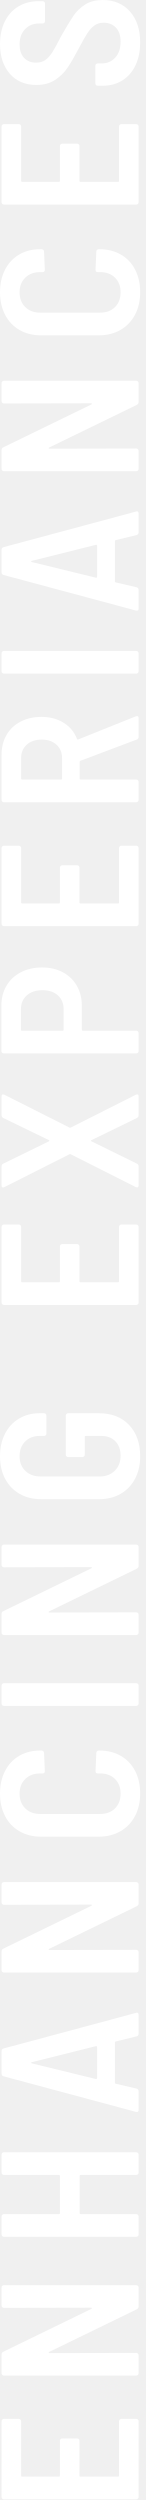
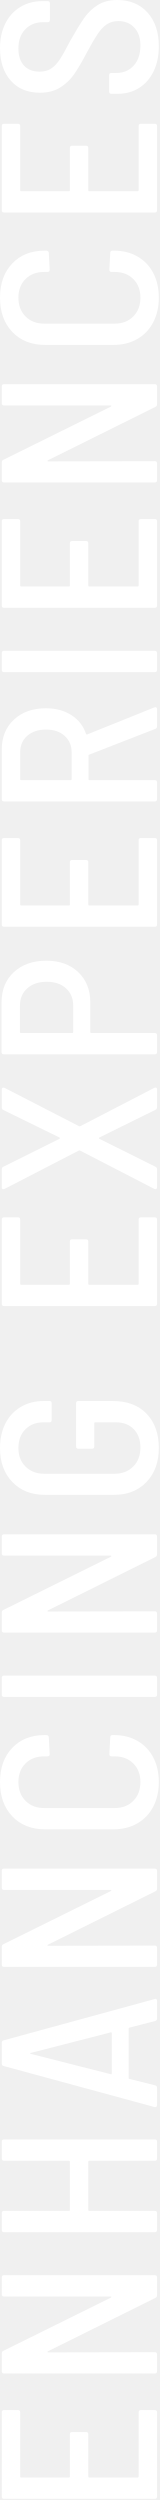
- <svg xmlns="http://www.w3.org/2000/svg" width="100%" height="100%" viewBox="0 0 25 431" version="1.1" xml:space="preserve" style="fill-rule:evenodd;clip-rule:evenodd;stroke-linejoin:round;stroke-miterlimit:2;">
+ <svg xmlns="http://www.w3.org/2000/svg" width="100%" height="100%" viewBox="0 0 112 1761" version="1.1" xml:space="preserve" style="fill-rule:evenodd;clip-rule:evenodd;stroke-linejoin:round;stroke-miterlimit:2;">
  <g>
-     <path d="M3.24,417.015c0.112,0 0.208,0.039 0.287,0.118c0.079,0.079 0.118,0.174 0.118,0.287l-0,9.383c-0,0.112 0.056,0.168 0.169,0.168l6.345,0c0.112,0 0.168,-0.056 0.168,-0.168l0,-6.008c0,-0.113 0.04,-0.208 0.119,-0.287c0.078,-0.079 0.174,-0.118 0.286,-0.118l2.565,0c0.113,0 0.209,0.039 0.287,0.118c0.079,0.079 0.118,0.174 0.118,0.287l0,6.008c0,0.112 0.057,0.168 0.169,0.168l6.48,0c0.113,0 0.169,-0.056 0.169,-0.168l-0,-9.383c-0,-0.113 0.039,-0.208 0.118,-0.287c0.079,-0.079 0.174,-0.118 0.287,-0.118l2.565,0c0.112,0 0.208,0.039 0.287,0.118c0.079,0.079 0.118,0.174 0.118,0.287l-0,13.061c-0,0.113 -0.039,0.208 -0.118,0.287c-0.079,0.079 -0.175,0.118 -0.287,0.118l-22.815,0c-0.113,0 -0.208,-0.039 -0.287,-0.118c-0.079,-0.079 -0.118,-0.174 -0.118,-0.287l-0,-13.061c-0,-0.113 0.039,-0.208 0.118,-0.287c0.079,-0.079 0.174,-0.118 0.287,-0.118l2.565,0Z" style="fill:#fff;fill-rule:nonzero;" />
-     <path d="M0.675,397.879c-0.113,-0 -0.208,-0.04 -0.287,-0.118c-0.079,-0.079 -0.118,-0.175 -0.118,-0.287l-0,-3.105c-0,-0.113 0.039,-0.208 0.118,-0.287c0.079,-0.079 0.174,-0.118 0.287,-0.118l22.815,-0c0.112,-0 0.208,0.039 0.287,0.118c0.079,0.079 0.118,0.174 0.118,0.287l-0,3.274c-0,0.202 -0.101,0.359 -0.304,0.472l-15.12,7.358c-0.067,0.044 -0.095,0.089 -0.084,0.135c0.011,0.044 0.062,0.067 0.152,0.067l14.951,-0.034c0.112,0 0.208,0.04 0.287,0.118c0.079,0.079 0.118,0.175 0.118,0.287l-0,3.105c-0,0.113 -0.039,0.208 -0.118,0.287c-0.079,0.079 -0.175,0.118 -0.287,0.118l-22.815,0c-0.113,0 -0.208,-0.039 -0.287,-0.118c-0.079,-0.079 -0.118,-0.174 -0.118,-0.287l-0,-3.24c-0,-0.225 0.101,-0.382 0.304,-0.472l15.187,-7.391c0.068,-0.046 0.096,-0.091 0.085,-0.135c-0.012,-0.046 -0.062,-0.068 -0.152,-0.068l-15.019,0.034Z" style="fill:#fff;fill-rule:nonzero;" />
-     <path d="M0.675,374.963c-0.113,-0 -0.208,-0.04 -0.287,-0.119c-0.079,-0.078 -0.118,-0.174 -0.118,-0.286l-0,-3.105c-0,-0.113 0.039,-0.209 0.118,-0.287c0.079,-0.079 0.174,-0.118 0.287,-0.118l22.815,-0c0.112,-0 0.208,0.039 0.287,0.118c0.079,0.078 0.118,0.174 0.118,0.287l-0,3.105c-0,0.112 -0.039,0.208 -0.118,0.286c-0.079,0.079 -0.175,0.119 -0.287,0.119l-9.585,-0c-0.113,-0 -0.169,0.056 -0.169,0.168l0,6.413c0,0.112 0.056,0.169 0.169,0.169l9.585,-0c0.112,-0 0.208,0.039 0.287,0.118c0.079,0.078 0.118,0.174 0.118,0.287l-0,3.105c-0,0.112 -0.039,0.208 -0.118,0.286c-0.079,0.079 -0.175,0.119 -0.287,0.119l-22.815,-0c-0.113,-0 -0.208,-0.04 -0.287,-0.119c-0.079,-0.078 -0.118,-0.174 -0.118,-0.286l-0,-3.105c-0,-0.113 0.039,-0.209 0.118,-0.287c0.079,-0.079 0.174,-0.118 0.287,-0.118l9.484,-0c0.112,-0 0.168,-0.057 0.168,-0.169l0,-6.413c0,-0.112 -0.056,-0.168 -0.168,-0.168l-9.484,-0Z" style="fill:#fff;fill-rule:nonzero;" />
-     <path d="M23.895,350.595c-0,0.247 -0.113,0.405 -0.338,0.473l-3.611,0.877c-0.09,0.022 -0.135,0.079 -0.135,0.169l0,6.952c0,0.09 0.045,0.146 0.135,0.169l3.611,0.844c0.225,0.067 0.338,0.225 0.338,0.472l-0,3.207c-0,0.292 -0.146,0.405 -0.439,0.337l-22.849,-6.142c-0.225,-0.068 -0.337,-0.226 -0.337,-0.473l-0,-3.847c-0,-0.248 0.112,-0.405 0.337,-0.473l22.849,-6.142l0.135,-0.034c0.203,-0 0.304,0.123 0.304,0.371l-0,3.24Zm-7.358,7.83c0.068,0.022 0.119,0.011 0.152,-0.034c0.034,-0.045 0.051,-0.09 0.051,-0.135l-0,-5.332c-0,-0.045 -0.017,-0.09 -0.051,-0.135c-0.033,-0.045 -0.084,-0.057 -0.152,-0.034l-11.07,2.768c-0.067,0.022 -0.101,0.056 -0.101,0.101c0,0.045 0.034,0.078 0.101,0.101l11.07,2.7Z" style="fill:#fff;fill-rule:nonzero;" />
-     <path d="M0.675,328.388c-0.113,-0 -0.208,-0.04 -0.287,-0.119c-0.079,-0.078 -0.118,-0.174 -0.118,-0.286l-0,-3.105c-0,-0.113 0.039,-0.209 0.118,-0.287c0.079,-0.079 0.174,-0.118 0.287,-0.118l22.815,-0c0.112,-0 0.208,0.039 0.287,0.118c0.079,0.078 0.118,0.174 0.118,0.287l-0,3.273c-0,0.203 -0.101,0.36 -0.304,0.473l-15.12,7.357c-0.067,0.045 -0.095,0.09 -0.084,0.135c0.011,0.045 0.062,0.068 0.152,0.068l14.951,-0.034c0.112,0 0.208,0.039 0.287,0.118c0.079,0.079 0.118,0.174 0.118,0.287l-0,3.105c-0,0.112 -0.039,0.208 -0.118,0.287c-0.079,0.079 -0.175,0.118 -0.287,0.118l-22.815,0c-0.113,0 -0.208,-0.039 -0.287,-0.118c-0.079,-0.079 -0.118,-0.175 -0.118,-0.287l-0,-3.24c-0,-0.225 0.101,-0.383 0.304,-0.472l15.187,-7.392c0.068,-0.045 0.096,-0.09 0.085,-0.135c-0.012,-0.045 -0.062,-0.067 -0.152,-0.067l-15.019,0.034Z" style="fill:#fff;fill-rule:nonzero;" />
-     <path d="M24.165,309.218c-0,1.462 -0.298,2.756 -0.894,3.881c-0.597,1.125 -1.435,1.997 -2.515,2.615c-1.08,0.619 -2.329,0.929 -3.746,0.929l-9.923,-0c-1.417,-0 -2.66,-0.31 -3.729,-0.929c-1.069,-0.618 -1.896,-1.49 -2.481,-2.615c-0.585,-1.125 -0.877,-2.419 -0.877,-3.881c-0,-1.463 0.287,-2.757 0.861,-3.882c0.573,-1.125 1.383,-1.997 2.43,-2.615c1.046,-0.619 2.266,-0.928 3.661,-0.928l0.203,-0c0.112,-0 0.214,0.039 0.304,0.118c0.09,0.078 0.135,0.174 0.135,0.287l0.135,3.138c-0,0.27 -0.135,0.405 -0.405,0.405l-0.405,0c-1.058,0 -1.913,0.321 -2.565,0.962c-0.653,0.641 -0.979,1.479 -0.979,2.515c-0,1.057 0.326,1.906 0.979,2.548c0.652,0.641 1.507,0.962 2.565,0.962l10.361,-0c1.057,-0 1.907,-0.321 2.548,-0.962c0.641,-0.642 0.962,-1.491 0.962,-2.548c-0,-1.036 -0.321,-1.874 -0.962,-2.515c-0.641,-0.641 -1.491,-0.962 -2.548,-0.962l-0.439,0c-0.247,0 -0.371,-0.135 -0.371,-0.405l0.135,-3.138c-0,-0.113 0.039,-0.209 0.118,-0.287c0.079,-0.079 0.174,-0.118 0.287,-0.118l0.135,-0c1.395,-0 2.627,0.309 3.696,0.928c1.068,0.618 1.89,1.49 2.463,2.615c0.574,1.125 0.861,2.419 0.861,3.882Z" style="fill:#fff;fill-rule:nonzero;" />
-     <path d="M23.895,293.693c-0,0.112 -0.039,0.208 -0.118,0.286c-0.079,0.079 -0.175,0.119 -0.287,0.119l-22.815,-0c-0.113,-0 -0.208,-0.04 -0.287,-0.119c-0.079,-0.078 -0.118,-0.174 -0.118,-0.286l-0,-3.105c-0,-0.113 0.039,-0.209 0.118,-0.287c0.079,-0.079 0.174,-0.118 0.287,-0.118l22.815,-0c0.112,-0 0.208,0.039 0.287,0.118c0.079,0.078 0.118,0.174 0.118,0.287l-0,3.105Z" style="fill:#fff;fill-rule:nonzero;" />
-     <path d="M0.675,270.203c-0.113,-0 -0.208,-0.04 -0.287,-0.119c-0.079,-0.078 -0.118,-0.174 -0.118,-0.286l-0,-3.105c-0,-0.113 0.039,-0.209 0.118,-0.287c0.079,-0.079 0.174,-0.118 0.287,-0.118l22.815,-0c0.112,-0 0.208,0.039 0.287,0.118c0.079,0.078 0.118,0.174 0.118,0.287l-0,3.273c-0,0.203 -0.101,0.36 -0.304,0.473l-15.12,7.357c-0.067,0.045 -0.095,0.09 -0.084,0.135c0.011,0.045 0.062,0.068 0.152,0.068l14.951,-0.034c0.112,0 0.208,0.039 0.287,0.118c0.079,0.079 0.118,0.174 0.118,0.287l-0,3.105c-0,0.112 -0.039,0.208 -0.118,0.287c-0.079,0.079 -0.175,0.118 -0.287,0.118l-22.815,0c-0.113,0 -0.208,-0.039 -0.287,-0.118c-0.079,-0.079 -0.118,-0.175 -0.118,-0.287l-0,-3.24c-0,-0.225 0.101,-0.383 0.304,-0.472l15.187,-7.392c0.068,-0.045 0.096,-0.09 0.085,-0.135c-0.012,-0.045 -0.062,-0.067 -0.152,-0.067l-15.019,0.034Z" style="fill:#fff;fill-rule:nonzero;" />
-     <path d="M24.165,251.066c-0,1.463 -0.293,2.751 -0.878,3.865c-0.585,1.113 -1.411,1.98 -2.48,2.598c-1.069,0.619 -2.301,0.929 -3.696,0.929l-10.057,-0c-1.395,-0 -2.627,-0.31 -3.696,-0.929c-1.069,-0.618 -1.896,-1.485 -2.481,-2.598c-0.585,-1.114 -0.877,-2.402 -0.877,-3.865c-0,-1.462 0.287,-2.756 0.861,-3.881c0.573,-1.125 1.378,-1.997 2.413,-2.616c1.035,-0.618 2.216,-0.928 3.543,-0.928l0.777,0c0.112,0 0.208,0.04 0.287,0.118c0.078,0.079 0.118,0.175 0.118,0.287l-0,3.105c-0,0.113 -0.04,0.208 -0.118,0.287c-0.079,0.079 -0.175,0.118 -0.287,0.118l-0.777,0c-1.012,0 -1.839,0.321 -2.48,0.962c-0.641,0.641 -0.962,1.491 -0.962,2.548c-0,1.035 0.332,1.873 0.996,2.515c0.663,0.641 1.535,0.962 2.615,0.962l10.193,-0c1.08,-0 1.952,-0.332 2.615,-0.996c0.664,-0.664 0.996,-1.525 0.996,-2.582c-0,-1.035 -0.298,-1.862 -0.894,-2.481c-0.597,-0.618 -1.412,-0.928 -2.447,-0.928l-2.667,0c-0.112,0 -0.168,0.056 -0.168,0.169l-0,3.071c-0,0.113 -0.04,0.208 -0.118,0.287c-0.079,0.079 -0.175,0.118 -0.287,0.118l-2.464,0c-0.113,0 -0.208,-0.039 -0.287,-0.118c-0.079,-0.079 -0.118,-0.174 -0.118,-0.287l-0,-6.75c-0,-0.112 0.039,-0.208 0.118,-0.287c0.079,-0.078 0.174,-0.118 0.287,-0.118l5.265,0c2.227,0 3.977,0.675 5.248,2.025c1.271,1.35 1.907,3.15 1.907,5.4Z" style="fill:#fff;fill-rule:nonzero;" />
-     <path d="M3.24,211.106c0.112,0 0.208,0.04 0.287,0.118c0.079,0.079 0.118,0.175 0.118,0.287l-0,9.383c-0,0.112 0.056,0.169 0.169,0.169l6.345,-0c0.112,-0 0.168,-0.057 0.168,-0.169l0,-6.008c0,-0.112 0.04,-0.208 0.119,-0.287c0.078,-0.078 0.174,-0.118 0.286,-0.118l2.565,0c0.113,0 0.209,0.04 0.287,0.118c0.079,0.079 0.118,0.175 0.118,0.287l0,6.008c0,0.112 0.057,0.169 0.169,0.169l6.48,-0c0.113,-0 0.169,-0.057 0.169,-0.169l-0,-9.383c-0,-0.112 0.039,-0.208 0.118,-0.287c0.079,-0.078 0.174,-0.118 0.287,-0.118l2.565,0c0.112,0 0.208,0.04 0.287,0.118c0.079,0.079 0.118,0.175 0.118,0.287l-0,13.062c-0,0.112 -0.039,0.208 -0.118,0.286c-0.079,0.079 -0.175,0.119 -0.287,0.119l-22.815,-0c-0.113,-0 -0.208,-0.04 -0.287,-0.119c-0.079,-0.078 -0.118,-0.174 -0.118,-0.286l-0,-13.062c-0,-0.112 0.039,-0.208 0.118,-0.287c0.079,-0.078 0.174,-0.118 0.287,-0.118l2.565,0Z" style="fill:#fff;fill-rule:nonzero;" />
-     <path d="M23.895,204.356c-0,0.158 -0.039,0.265 -0.118,0.321c-0.079,0.056 -0.197,0.051 -0.355,-0.017l-11.238,-5.67c-0.068,-0.023 -0.135,-0.023 -0.203,0l-11.239,5.67c-0.09,0.045 -0.157,0.068 -0.202,0.068c-0.18,-0 -0.27,-0.124 -0.27,-0.372l-0,-3.273c-0,-0.226 0.101,-0.383 0.304,-0.473l7.863,-3.847c0.09,-0.068 0.09,-0.135 0,-0.203l-7.863,-3.814c-0.203,-0.112 -0.304,-0.27 -0.304,-0.472l-0,-3.24c-0,-0.158 0.039,-0.265 0.118,-0.321c0.079,-0.056 0.197,-0.05 0.354,0.017l11.239,5.67c0.068,0.022 0.135,0.022 0.203,0l11.238,-5.67c0.09,-0.045 0.158,-0.067 0.203,-0.067c0.18,-0 0.27,0.123 0.27,0.371l-0,3.24c-0,0.202 -0.101,0.36 -0.304,0.472l-7.83,3.814c-0.112,0.068 -0.112,0.135 0,0.203l7.83,3.847c0.203,0.09 0.304,0.247 0.304,0.473l-0,3.273Z" style="fill:#fff;fill-rule:nonzero;" />
-     <path d="M0.236,173.408c0,-1.306 0.293,-2.459 0.878,-3.46c0.585,-1.001 1.412,-1.777 2.48,-2.329c1.069,-0.551 2.29,-0.826 3.662,-0.826c1.35,-0 2.543,0.275 3.578,0.826c1.035,0.552 1.839,1.328 2.413,2.329c0.574,1.001 0.86,2.143 0.86,3.426l0,4.151c0,0.112 0.057,0.169 0.169,0.169l9.214,-0c0.112,-0 0.208,0.039 0.287,0.118c0.079,0.079 0.118,0.174 0.118,0.287l-0,3.105c-0,0.112 -0.039,0.208 -0.118,0.287c-0.079,0.078 -0.175,0.118 -0.287,0.118l-22.849,-0c-0.112,-0 -0.208,-0.04 -0.287,-0.118c-0.078,-0.079 -0.118,-0.175 -0.118,-0.287l0,-7.796Zm10.733,0.573c-0,-0.99 -0.332,-1.783 -0.996,-2.379c-0.664,-0.596 -1.547,-0.894 -2.649,-0.894c-1.125,-0 -2.025,0.298 -2.7,0.894c-0.675,0.596 -1.013,1.389 -1.013,2.379l0,3.544c0,0.112 0.056,0.169 0.169,0.169l7.02,-0c0.112,-0 0.169,-0.057 0.169,-0.169l-0,-3.544Z" style="fill:#fff;fill-rule:nonzero;" />
-     <path d="M3.24,145.8c0.112,0 0.208,0.039 0.287,0.118c0.079,0.079 0.118,0.174 0.118,0.287l-0,9.383c-0,0.112 0.056,0.168 0.169,0.168l6.345,0c0.112,0 0.168,-0.056 0.168,-0.168l0,-6.008c0,-0.113 0.04,-0.208 0.119,-0.287c0.078,-0.079 0.174,-0.118 0.286,-0.118l2.565,0c0.113,0 0.209,0.039 0.287,0.118c0.079,0.079 0.118,0.174 0.118,0.287l0,6.008c0,0.112 0.057,0.168 0.169,0.168l6.48,0c0.113,0 0.169,-0.056 0.169,-0.168l-0,-9.383c-0,-0.113 0.039,-0.208 0.118,-0.287c0.079,-0.079 0.174,-0.118 0.287,-0.118l2.565,0c0.112,0 0.208,0.039 0.287,0.118c0.079,0.079 0.118,0.174 0.118,0.287l-0,13.061c-0,0.113 -0.039,0.208 -0.118,0.287c-0.079,0.079 -0.175,0.118 -0.287,0.118l-22.815,0c-0.113,0 -0.208,-0.039 -0.287,-0.118c-0.079,-0.079 -0.118,-0.174 -0.118,-0.287l-0,-13.061c-0,-0.113 0.039,-0.208 0.118,-0.287c0.079,-0.079 0.174,-0.118 0.287,-0.118l2.565,0Z" style="fill:#fff;fill-rule:nonzero;" />
-     <path d="M23.895,127.035c-0,0.247 -0.113,0.405 -0.338,0.472l-9.686,3.646c-0.09,0.044 -0.135,0.101 -0.135,0.168l0,2.903c0,0.112 0.056,0.168 0.169,0.168l9.585,0c0.112,0 0.208,0.04 0.287,0.119c0.079,0.078 0.118,0.174 0.118,0.287l-0,3.105c-0,0.112 -0.039,0.208 -0.118,0.286c-0.079,0.079 -0.175,0.118 -0.287,0.118l-22.815,0c-0.113,0 -0.208,-0.039 -0.287,-0.118c-0.079,-0.078 -0.118,-0.174 -0.118,-0.286l-0,-7.797c-0,-1.282 0.287,-2.419 0.861,-3.408c0.573,-0.991 1.383,-1.755 2.43,-2.295c1.046,-0.54 2.244,-0.811 3.594,-0.811c1.462,0 2.734,0.338 3.814,1.013c1.08,0.675 1.845,1.597 2.295,2.767c0.045,0.113 0.123,0.147 0.236,0.102l9.922,-3.983c0.045,-0.022 0.113,-0.034 0.203,-0.034c0.18,0.001 0.27,0.113 0.27,0.338l-0,3.24Zm-20.25,7.189c-0,0.112 0.056,0.168 0.169,0.168l6.716,0c0.112,0 0.169,-0.056 0.169,-0.168l-0,-3.544c-0,-0.945 -0.321,-1.71 -0.962,-2.295c-0.641,-0.585 -1.491,-0.878 -2.548,-0.878c-1.08,0 -1.941,0.293 -2.582,0.878c-0.641,0.585 -0.962,1.35 -0.962,2.295l-0,3.544Z" style="fill:#fff;fill-rule:nonzero;" />
-     <path d="M23.895,115.729c-0,0.112 -0.039,0.208 -0.118,0.287c-0.079,0.078 -0.175,0.118 -0.287,0.118l-22.815,-0c-0.113,-0 -0.208,-0.04 -0.287,-0.118c-0.079,-0.079 -0.118,-0.175 -0.118,-0.287l-0,-3.105c-0,-0.113 0.039,-0.208 0.118,-0.287c0.079,-0.079 0.174,-0.118 0.287,-0.118l22.815,-0c0.112,-0 0.208,0.039 0.287,0.118c0.079,0.079 0.118,0.174 0.118,0.287l-0,3.105Z" style="fill:#fff;fill-rule:nonzero;" />
-     <path d="M23.895,91.766c-0,0.248 -0.113,0.405 -0.338,0.473l-3.611,0.877c-0.09,0.023 -0.135,0.079 -0.135,0.169l0,6.953c0,0.089 0.045,0.146 0.135,0.168l3.611,0.844c0.225,0.068 0.338,0.225 0.338,0.472l-0,3.207c-0,0.292 -0.146,0.405 -0.439,0.337l-22.849,-6.142c-0.225,-0.068 -0.337,-0.225 -0.337,-0.473l-0,-3.847c-0,-0.248 0.112,-0.405 0.337,-0.473l22.849,-6.142l0.135,-0.034c0.203,-0 0.304,0.124 0.304,0.371l-0,3.24Zm-7.358,7.83c0.068,0.023 0.119,0.011 0.152,-0.033c0.034,-0.046 0.051,-0.091 0.051,-0.136l-0,-5.332c-0,-0.045 -0.017,-0.09 -0.051,-0.135c-0.033,-0.045 -0.084,-0.056 -0.152,-0.034l-11.07,2.768c-0.067,0.022 -0.101,0.056 -0.101,0.101c0,0.045 0.034,0.079 0.101,0.101l11.07,2.7Z" style="fill:#fff;fill-rule:nonzero;" />
-     <path d="M0.675,69.559c-0.113,-0 -0.208,-0.04 -0.287,-0.118c-0.079,-0.079 -0.118,-0.175 -0.118,-0.287l-0,-3.105c-0,-0.113 0.039,-0.208 0.118,-0.287c0.079,-0.079 0.174,-0.118 0.287,-0.118l22.815,-0c0.112,-0 0.208,0.039 0.287,0.118c0.079,0.079 0.118,0.174 0.118,0.287l-0,3.274c-0,0.202 -0.101,0.359 -0.304,0.472l-15.12,7.358c-0.067,0.044 -0.095,0.089 -0.084,0.135c0.011,0.044 0.062,0.067 0.152,0.067l14.951,-0.034c0.112,0 0.208,0.04 0.287,0.118c0.079,0.079 0.118,0.175 0.118,0.287l-0,3.105c-0,0.113 -0.039,0.208 -0.118,0.287c-0.079,0.079 -0.175,0.118 -0.287,0.118l-22.815,0c-0.113,0 -0.208,-0.039 -0.287,-0.118c-0.079,-0.079 -0.118,-0.174 -0.118,-0.287l-0,-3.24c-0,-0.225 0.101,-0.382 0.304,-0.472l15.187,-7.391c0.068,-0.046 0.096,-0.091 0.085,-0.135c-0.012,-0.046 -0.062,-0.068 -0.152,-0.068l-15.019,0.034Z" style="fill:#fff;fill-rule:nonzero;" />
-     <path d="M24.165,50.389c-0,1.462 -0.298,2.756 -0.894,3.881c-0.597,1.125 -1.435,1.997 -2.515,2.616c-1.08,0.618 -2.329,0.928 -3.746,0.928l-9.923,-0c-1.417,-0 -2.66,-0.31 -3.729,-0.928c-1.069,-0.619 -1.896,-1.491 -2.481,-2.616c-0.585,-1.125 -0.877,-2.419 -0.877,-3.881c-0,-1.463 0.287,-2.757 0.861,-3.882c0.573,-1.125 1.383,-1.996 2.43,-2.615c1.046,-0.619 2.266,-0.928 3.661,-0.928l0.203,-0c0.112,-0 0.214,0.039 0.304,0.118c0.09,0.079 0.135,0.174 0.135,0.287l0.135,3.138c-0,0.271 -0.135,0.405 -0.405,0.405l-0.405,0c-1.058,0 -1.913,0.321 -2.565,0.962c-0.653,0.642 -0.979,1.48 -0.979,2.515c-0,1.057 0.326,1.907 0.979,2.548c0.652,0.641 1.507,0.962 2.565,0.962l10.361,-0c1.057,-0 1.907,-0.321 2.548,-0.962c0.641,-0.641 0.962,-1.491 0.962,-2.548c-0,-1.035 -0.321,-1.873 -0.962,-2.515c-0.641,-0.641 -1.491,-0.962 -2.548,-0.962l-0.439,0c-0.247,0 -0.371,-0.134 -0.371,-0.405l0.135,-3.138c-0,-0.113 0.039,-0.208 0.118,-0.287c0.079,-0.079 0.174,-0.118 0.287,-0.118l0.135,-0c1.395,-0 2.627,0.309 3.696,0.928c1.068,0.619 1.89,1.49 2.463,2.615c0.574,1.125 0.861,2.419 0.861,3.882Z" style="fill:#fff;fill-rule:nonzero;" />
-     <path d="M3.24,21.398c0.112,-0 0.208,0.039 0.287,0.118c0.079,0.078 0.118,0.174 0.118,0.286l-0,9.383c-0,0.112 0.056,0.169 0.169,0.169l6.345,-0c0.112,-0 0.168,-0.057 0.168,-0.169l0,-6.007c0,-0.113 0.04,-0.209 0.119,-0.287c0.078,-0.079 0.174,-0.118 0.286,-0.118l2.565,-0c0.113,-0 0.209,0.039 0.287,0.118c0.079,0.078 0.118,0.174 0.118,0.287l0,6.007c0,0.112 0.057,0.169 0.169,0.169l6.48,-0c0.113,-0 0.169,-0.057 0.169,-0.169l-0,-9.383c-0,-0.112 0.039,-0.208 0.118,-0.286c0.079,-0.079 0.174,-0.118 0.287,-0.118l2.565,-0c0.112,-0 0.208,0.039 0.287,0.118c0.079,0.078 0.118,0.174 0.118,0.286l-0,13.062c-0,0.112 -0.039,0.208 -0.118,0.287c-0.079,0.078 -0.175,0.118 -0.287,0.118l-22.815,-0c-0.113,-0 -0.208,-0.04 -0.287,-0.118c-0.079,-0.079 -0.118,-0.175 -0.118,-0.287l-0,-13.062c-0,-0.112 0.039,-0.208 0.118,-0.286c0.079,-0.079 0.174,-0.118 0.287,-0.118l2.565,-0Z" style="fill:#fff;fill-rule:nonzero;" />
-     <path d="M24.165,7.324c-0,1.485 -0.264,2.79 -0.793,3.915c-0.529,1.125 -1.283,1.997 -2.261,2.615c-0.979,0.619 -2.11,0.928 -3.392,0.928l-0.878,0c-0.112,0 -0.208,-0.039 -0.287,-0.118c-0.078,-0.078 -0.118,-0.174 -0.118,-0.287l0,-3.037c0,-0.113 0.04,-0.208 0.118,-0.287c0.079,-0.079 0.175,-0.118 0.287,-0.118l0.675,-0c0.968,-0 1.755,-0.338 2.363,-1.013c0.607,-0.675 0.911,-1.586 0.911,-2.733c-0,-1.058 -0.27,-1.868 -0.81,-2.43c-0.54,-0.563 -1.249,-0.844 -2.126,-0.844c-0.608,-0 -1.131,0.157 -1.57,0.472c-0.438,0.315 -0.843,0.76 -1.215,1.334c-0.371,0.573 -0.872,1.456 -1.502,2.649c-0.72,1.372 -1.361,2.475 -1.923,3.307c-0.563,0.833 -1.283,1.536 -2.16,2.11c-0.878,0.574 -1.947,0.86 -3.207,0.86c-1.935,0 -3.465,-0.646 -4.59,-1.94c-1.125,-1.294 -1.687,-2.998 -1.687,-5.113c-0,-1.463 0.276,-2.757 0.827,-3.882c0.551,-1.125 1.333,-1.991 2.345,-2.598c1.013,-0.608 2.172,-0.912 3.477,-0.912l0.708,0c0.113,0 0.209,0.04 0.287,0.119c0.079,0.078 0.118,0.174 0.118,0.286l0,3.038c0,0.112 -0.039,0.208 -0.118,0.287c-0.078,0.079 -0.174,0.118 -0.287,0.118l-0.641,-0c-0.967,-0 -1.766,0.326 -2.396,0.979c-0.63,0.652 -0.945,1.53 -0.945,2.632c-0,0.968 0.253,1.733 0.759,2.295c0.507,0.563 1.21,0.844 2.11,0.844c0.607,-0 1.125,-0.146 1.552,-0.439c0.428,-0.292 0.833,-0.737 1.215,-1.333c0.383,-0.596 0.878,-1.502 1.485,-2.717c0.923,-1.62 1.643,-2.812 2.16,-3.577c0.518,-0.765 1.187,-1.412 2.008,-1.941c0.822,-0.529 1.828,-0.793 3.021,-0.793c1.98,-0 3.555,0.664 4.725,1.991c1.17,1.328 1.755,3.105 1.755,5.333Z" style="fill:#fff;fill-rule:nonzero;" />
+     <path d="M12.656,1697.66c1.042,0 1.563,0.521 1.563,1.563l-0,45.312c-0,0.417 0.208,0.625 0.625,0.625l33.75,0c0.416,0 0.625,-0.208 0.625,-0.625l-0,-29.843c-0,-1.042 0.521,-1.563 1.562,-1.563l9.844,0c1.042,0 1.562,0.521 1.562,1.563l0,29.843c0,0.417 0.209,0.625 0.625,0.625l34.219,0c0.417,0 0.625,-0.208 0.625,-0.625l0,-45.312c0,-1.042 0.521,-1.563 1.563,-1.563l9.843,0c1.042,0 1.563,0.521 1.563,1.563l-0,59.375c-0,1.041 -0.521,1.562 -1.563,1.562l-106.25,0c-1.041,0 -1.562,-0.521 -1.562,-1.562l-0,-59.375c-0,-1.042 0.521,-1.563 1.562,-1.563l9.844,0Z" style="fill:#fff;fill-rule:nonzero;" />
+     <path d="M2.812,1617.66c-1.041,0 -1.562,-0.521 -1.562,-1.562l-0,-11.875c-0,-1.042 0.521,-1.563 1.562,-1.563l106.25,0c1.042,0 1.563,0.521 1.563,1.563l-0,12.5c-0,0.937 -0.365,1.562 -1.094,1.875l-75.781,37.656c-0.208,0.208 -0.313,0.391 -0.313,0.547c0,0.156 0.157,0.234 0.469,0.234l75.156,-0.156c1.042,0 1.563,0.521 1.563,1.563l-0,11.875c-0,1.041 -0.521,1.562 -1.563,1.562l-106.25,0c-1.041,0 -1.562,-0.521 -1.562,-1.562l-0,-12.5c-0,-0.938 0.365,-1.563 1.094,-1.875l75.781,-37.501c0.208,-0.208 0.312,-0.39 0.312,-0.546c0,-0.157 -0.156,-0.235 -0.468,-0.235l-75.157,0Z" style="fill:#fff;fill-rule:nonzero;" />
+     <path d="M2.812,1522.03c-1.041,0 -1.562,-0.521 -1.562,-1.562l-0,-11.875c-0,-1.042 0.521,-1.563 1.562,-1.563l106.25,0c1.042,0 1.563,0.521 1.563,1.563l-0,11.875c-0,1.041 -0.521,1.562 -1.563,1.562l-46.25,0c-0.416,0 -0.625,0.209 -0.625,0.625l0,34.063c0,0.416 0.209,0.625 0.625,0.625l46.25,-0c1.042,-0 1.563,0.521 1.563,1.562l-0,11.875c-0,1.042 -0.521,1.563 -1.563,1.563l-106.25,-0c-1.041,-0 -1.562,-0.521 -1.562,-1.563l-0,-11.875c-0,-1.041 0.521,-1.562 1.562,-1.562l45.782,-0c0.416,-0 0.625,-0.209 0.625,-0.625l-0,-34.063c-0,-0.416 -0.209,-0.625 -0.625,-0.625l-45.782,0Z" style="fill:#fff;fill-rule:nonzero;" />
+     <path d="M110.625,1421.88c-0,0.938 -0.469,1.51 -1.406,1.719l-18.125,4.687c-0.313,0.104 -0.469,0.365 -0.469,0.782l-0,34.531c-0,0.521 0.156,0.781 0.469,0.781l18.125,4.531c0.937,0.104 1.406,0.677 1.406,1.719l-0,12.188c-0,0.52 -0.156,0.911 -0.469,1.171c-0.312,0.261 -0.729,0.339 -1.25,0.235l-106.25,-28.906c-0.937,-0.209 -1.406,-0.782 -1.406,-1.719l-0,-14.688c-0,-0.937 0.469,-1.51 1.406,-1.718l106.25,-29.063l0.469,-0.156c0.833,-0 1.25,0.521 1.25,1.562l-0,12.344Zm-32.5,39.219c0.104,0.104 0.234,0.078 0.391,-0.078c0.156,-0.157 0.234,-0.339 0.234,-0.547l-0,-28.281c-0,-0.209 -0.078,-0.391 -0.234,-0.547c-0.157,-0.157 -0.287,-0.183 -0.391,-0.078l-56.563,14.531c-0.208,0.104 -0.312,0.208 -0.312,0.312c-0,0.104 0.104,0.209 0.312,0.313l56.563,14.375Z" style="fill:#fff;fill-rule:nonzero;" />
+     <path d="M2.812,1331.25c-1.041,0 -1.562,-0.521 -1.562,-1.563l-0,-11.874c-0,-1.042 0.521,-1.563 1.562,-1.563l106.25,0c1.042,0 1.563,0.521 1.563,1.563l-0,12.5c-0,0.937 -0.365,1.562 -1.094,1.875l-75.781,37.656c-0.208,0.208 -0.313,0.39 -0.313,0.547c0,0.156 0.157,0.234 0.469,0.234l75.156,-0.156c1.042,-0 1.563,0.521 1.563,1.562l-0,11.875c-0,1.042 -0.521,1.563 -1.563,1.563l-106.25,-0c-1.041,-0 -1.562,-0.521 -1.562,-1.563l-0,-12.5c-0,-0.937 0.365,-1.562 1.094,-1.875l75.781,-37.5c0.208,-0.208 0.312,-0.39 0.312,-0.547c0,-0.156 -0.156,-0.234 -0.468,-0.234l-75.157,0Z" style="fill:#fff;fill-rule:nonzero;" />
+     <path d="M111.875,1255.31c-0,6.562 -1.328,12.369 -3.984,17.421c-2.657,5.052 -6.407,8.959 -11.25,11.719c-4.844,2.761 -10.443,4.141 -16.797,4.141l-47.969,-0c-9.688,-0 -17.422,-3.047 -23.203,-9.141c-5.781,-6.094 -8.672,-14.14 -8.672,-24.14c-0,-10 2.865,-18.021 8.594,-24.063c5.729,-6.042 13.333,-9.063 22.812,-9.063l1.25,0.001c0.521,-0 0.938,0.156 1.25,0.468c0.313,0.313 0.469,0.677 0.469,1.094l0.625,11.875c-0,1.042 -0.521,1.563 -1.563,1.563l-2.343,-0.001c-5.417,0 -9.792,1.667 -13.125,5c-3.334,3.334 -5,7.709 -5,13.126c-0,5.416 1.666,9.817 5,13.203c3.333,3.385 7.708,5.078 13.125,5.078l49.687,-0c5.417,-0 9.792,-1.693 13.125,-5.078c3.334,-3.386 5,-7.787 5,-13.203c0,-5.417 -1.666,-9.792 -5,-13.126c-3.333,-3.333 -7.708,-5 -13.125,-5l-2.187,0c-1.042,0 -1.563,-0.52 -1.563,-1.562l0.625,-11.875c0,-1.042 0.521,-1.563 1.563,-1.563l1.093,0c6.25,0 11.771,1.381 16.563,4.141c4.792,2.761 8.49,6.641 11.094,11.641c2.604,5 3.906,10.781 3.906,17.344Z" style="fill:#fff;fill-rule:nonzero;" />
+     <path d="M110.625,1193.75c-0,1.042 -0.521,1.563 -1.563,1.563l-106.25,-0.001c-1.041,0 -1.562,-0.52 -1.562,-1.562l-0,-11.875c-0,-1.042 0.521,-1.563 1.562,-1.563l106.25,0c1.042,0 1.563,0.521 1.563,1.563l-0,11.875Z" style="fill:#fff;fill-rule:nonzero;" />
+     <path d="M2.812,1095.78c-1.041,0 -1.562,-0.521 -1.562,-1.562l-0,-11.875c-0,-1.042 0.521,-1.563 1.562,-1.563l106.25,0c1.042,0 1.563,0.521 1.563,1.563l-0,12.5c-0,0.937 -0.365,1.562 -1.094,1.875l-75.781,37.656c-0.208,0.208 -0.313,0.391 -0.313,0.547c0,0.156 0.157,0.234 0.469,0.234l75.156,-0.156c1.042,0 1.563,0.521 1.563,1.563l-0,11.874c-0,1.042 -0.521,1.563 -1.563,1.563l-106.25,-0c-1.041,-0 -1.562,-0.521 -1.562,-1.563l-0,-12.5c-0,-0.937 0.365,-1.562 1.094,-1.875l75.781,-37.5c0.208,-0.208 0.312,-0.39 0.312,-0.546c0,-0.157 -0.156,-0.235 -0.468,-0.235l-75.157,0Z" style="fill:#fff;fill-rule:nonzero;" />
+     <path d="M111.875,1020c-0,9.896 -2.891,17.865 -8.672,23.906c-5.781,6.042 -13.411,9.063 -22.891,9.063l-48.75,-0c-9.479,-0 -17.109,-3.021 -22.89,-9.063c-5.781,-6.041 -8.672,-14.01 -8.672,-23.906c-0,-6.562 1.276,-12.344 3.828,-17.344c2.552,-5 6.172,-8.88 10.859,-11.64c4.688,-2.761 10,-4.141 15.938,-4.141l4.219,0c1.041,0 1.562,0.521 1.562,1.563l0,11.875c0,1.041 -0.521,1.562 -1.562,1.562l-4.219,0c-5.208,0 -9.453,1.641 -12.734,4.922c-3.282,3.281 -4.922,7.682 -4.922,13.203c-0,5.417 1.692,9.792 5.078,13.125c3.385,3.333 7.786,5 13.203,5l49.375,0c5.417,0 9.818,-1.693 13.203,-5.078c3.386,-3.386 5.078,-7.839 5.078,-13.359c0,-5.417 -1.562,-9.74 -4.687,-12.969c-3.125,-3.229 -7.344,-4.844 -12.657,-4.844l-14.531,0c-0.416,0 -0.625,0.208 -0.625,0.625l0,16.406c0,1.042 -0.521,1.563 -1.562,1.563l-9.688,-0c-1.041,-0 -1.562,-0.521 -1.562,-1.563l-0,-30.468c-0,-1.042 0.521,-1.563 1.562,-1.563l24.375,0c10.104,0 18.021,2.995 23.75,8.984c5.729,5.99 8.594,14.037 8.594,24.141Z" style="fill:#fff;fill-rule:nonzero;" />
+     <path d="M12.656,857.5c1.042,0 1.563,0.521 1.563,1.563l-0,45.312c-0,0.417 0.208,0.625 0.625,0.625l33.75,0c0.416,0 0.625,-0.208 0.625,-0.625l-0,-29.844c-0,-1.041 0.521,-1.562 1.562,-1.562l9.844,-0c1.042,-0 1.562,0.521 1.562,1.562l0,29.844c0,0.417 0.209,0.625 0.625,0.625l34.219,0c0.417,0 0.625,-0.208 0.625,-0.625l0,-45.312c0,-1.042 0.521,-1.563 1.563,-1.563l9.843,0c1.042,0 1.563,0.521 1.563,1.563l-0,59.375c-0,1.041 -0.521,1.562 -1.563,1.562l-106.25,0c-1.041,0 -1.562,-0.521 -1.562,-1.562l-0,-59.375c-0,-1.042 0.521,-1.563 1.562,-1.563l9.844,0Z" style="fill:#fff;fill-rule:nonzero;" />
+     <path d="M110.625,836.406c-0,0.521 -0.182,0.886 -0.547,1.094c-0.364,0.208 -0.807,0.208 -1.328,0l-52.344,-27.031c-0.312,-0.209 -0.625,-0.209 -0.937,-0l-52.344,27.031c-0.208,0.104 -0.469,0.156 -0.781,0.156c-0.729,0 -1.094,-0.416 -1.094,-1.25l-0,-12.656c-0,-0.937 0.365,-1.562 1.094,-1.875l39.531,-19.688c0.208,-0.104 0.312,-0.26 0.312,-0.468c0,-0.209 -0.104,-0.365 -0.312,-0.469l-39.531,-19.375c-0.729,-0.312 -1.094,-0.937 -1.094,-1.875l-0,-12.656c-0,-0.521 0.182,-0.886 0.547,-1.094c0.364,-0.208 0.807,-0.208 1.328,0l52.5,27.031c0.312,0.104 0.625,0.104 0.937,0l52.188,-27.031c0.208,-0.104 0.469,-0.156 0.781,-0.156c0.729,-0 1.094,0.416 1.094,1.25l-0,12.5c-0,0.937 -0.365,1.562 -1.094,1.875l-39.531,19.531c-0.208,0.104 -0.313,0.26 -0.313,0.469c0,0.208 0.105,0.364 0.313,0.468l39.531,19.688c0.729,0.313 1.094,0.938 1.094,1.875l-0,12.656Z" style="fill:#fff;fill-rule:nonzero;" />
+     <path d="M1.094,706.094c-0,-8.854 2.89,-15.964 8.672,-21.328c5.781,-5.365 13.411,-8.047 22.89,-8.047c9.271,-0 16.745,2.682 22.422,8.047c5.677,5.364 8.516,12.474 8.516,21.328l-0,20.937c-0,0.417 0.208,0.625 0.625,0.625l44.843,0c1.042,0 1.563,0.521 1.563,1.563l-0,11.875c-0,1.041 -0.521,1.562 -1.563,1.562l-106.406,0c-1.041,0 -1.562,-0.521 -1.562,-1.562l-0,-35Zm50.468,2.187c0,-5 -1.692,-9.036 -5.078,-12.109c-3.385,-3.073 -7.89,-4.609 -13.515,-4.609c-5.729,-0 -10.313,1.536 -13.75,4.609c-3.438,3.073 -5.157,7.109 -5.157,12.109l0,18.75c0,0.417 0.209,0.625 0.625,0.625l36.25,0c0.417,0 0.625,-0.208 0.625,-0.625l0,-18.75Z" style="fill:#fff;fill-rule:nonzero;" />
+     <path d="M12.656,590.313c1.042,-0 1.563,0.52 1.563,1.562l-0,45.313c-0,0.416 0.208,0.625 0.625,0.625l33.75,-0c0.416,-0 0.625,-0.209 0.625,-0.625l-0,-29.844c-0,-1.042 0.521,-1.563 1.562,-1.563l9.844,0c1.042,0 1.562,0.521 1.562,1.563l0,29.844c0,0.416 0.209,0.625 0.625,0.625l34.219,-0c0.417,-0 0.625,-0.209 0.625,-0.625l0,-45.313c0,-1.042 0.521,-1.563 1.563,-1.563l9.843,0c1.042,0 1.563,0.521 1.563,1.563l-0,59.375c-0,1.042 -0.521,1.563 -1.563,1.563l-106.25,-0c-1.041,-0 -1.562,-0.521 -1.562,-1.563l-0,-59.375c-0,-1.042 0.521,-1.563 1.562,-1.563l9.844,0Z" style="fill:#fff;fill-rule:nonzero;" />
+     <path d="M110.625,511.719c-0,0.833 -0.417,1.406 -1.25,1.719l-46.563,18.125c-0.312,0.104 -0.468,0.312 -0.468,0.625l-0,16.718c-0,0.417 0.208,0.625 0.625,0.625l46.093,0c1.042,0 1.563,0.521 1.563,1.563l-0,11.875c-0,1.041 -0.521,1.562 -1.563,1.562l-106.25,0c-1.041,0 -1.562,-0.521 -1.562,-1.562l-0,-35c-0,-8.75 2.865,-15.781 8.594,-21.094c5.729,-5.312 13.229,-7.969 22.5,-7.969c6.979,0 12.968,1.615 17.968,4.844c5,3.229 8.438,7.656 10.313,13.281c0.104,0.313 0.365,0.417 0.781,0.313l47.344,-19.063l0.625,-0.156c0.833,0 1.25,0.469 1.25,1.406l-0,12.188Zm-96.406,37.187c-0,0.417 0.208,0.625 0.625,0.625l35,0c0.416,0 0.625,-0.208 0.625,-0.625l-0,-18.906c-0,-4.792 -1.641,-8.672 -4.922,-11.641c-3.281,-2.968 -7.63,-4.453 -13.047,-4.453c-5.521,0 -9.948,1.459 -13.281,4.375c-3.334,2.917 -5,6.823 -5,11.719l-0,18.906Z" style="fill:#fff;fill-rule:nonzero;" />
+     <path d="M110.625,471.875c-0,1.042 -0.521,1.563 -1.563,1.563l-106.25,-0c-1.041,-0 -1.562,-0.521 -1.562,-1.563l-0,-11.875c-0,-1.042 0.521,-1.563 1.562,-1.563l106.25,0c1.042,0 1.563,0.521 1.563,1.563l-0,11.875Z" style="fill:#fff;fill-rule:nonzero;" />
+     <path d="M12.656,365.625c1.042,0 1.563,0.521 1.563,1.563l-0,45.312c-0,0.417 0.208,0.625 0.625,0.625l33.75,0c0.416,0 0.625,-0.208 0.625,-0.625l-0,-29.844c-0,-1.041 0.521,-1.562 1.562,-1.562l9.844,-0c1.042,-0 1.562,0.521 1.562,1.562l0,29.844c0,0.417 0.209,0.625 0.625,0.625l34.219,0c0.417,0 0.625,-0.208 0.625,-0.625l0,-45.312c0,-1.042 0.521,-1.563 1.563,-1.563l9.843,0c1.042,0 1.563,0.521 1.563,1.563l-0,59.375c-0,1.041 -0.521,1.562 -1.563,1.562l-106.25,0c-1.041,0 -1.562,-0.521 -1.562,-1.562l-0,-59.375c-0,-1.042 0.521,-1.563 1.562,-1.563l9.844,0Z" style="fill:#fff;fill-rule:nonzero;" />
+     <path d="M2.812,285.625c-1.041,0 -1.562,-0.521 -1.562,-1.562l-0,-11.875c-0,-1.042 0.521,-1.563 1.562,-1.563l106.25,0c1.042,0 1.563,0.521 1.563,1.563l-0,12.5c-0,0.937 -0.365,1.562 -1.094,1.875l-75.781,37.656c-0.208,0.208 -0.313,0.39 -0.313,0.547c0,0.156 0.157,0.234 0.469,0.234l75.156,-0.156c1.042,-0 1.563,0.521 1.563,1.562l-0,11.875c-0,1.042 -0.521,1.563 -1.563,1.563l-106.25,-0c-1.041,-0 -1.562,-0.521 -1.562,-1.563l-0,-12.5c-0,-0.937 0.365,-1.562 1.094,-1.875l75.781,-37.5c0.208,-0.208 0.312,-0.39 0.312,-0.547c0,-0.156 -0.156,-0.234 -0.468,-0.234l-75.157,0Z" style="fill:#fff;fill-rule:nonzero;" />
+     <path d="M111.875,209.688c-0,6.562 -1.328,12.369 -3.984,17.421c-2.657,5.052 -6.407,8.959 -11.25,11.719c-4.844,2.761 -10.443,4.141 -16.797,4.141l-47.969,-0c-9.688,-0 -17.422,-3.047 -23.203,-9.141c-5.781,-6.094 -8.672,-14.141 -8.672,-24.141c-0,-10 2.865,-18.02 8.594,-24.062c5.729,-6.042 13.333,-9.063 22.812,-9.063l1.25,0c0.521,0 0.938,0.157 1.25,0.469c0.313,0.313 0.469,0.677 0.469,1.094l0.625,11.875c-0,1.042 -0.521,1.563 -1.563,1.563l-2.343,-0c-5.417,-0 -9.792,1.666 -13.125,5c-3.334,3.333 -5,7.708 -5,13.125c-0,5.416 1.666,9.817 5,13.203c3.333,3.385 7.708,5.078 13.125,5.078l49.687,-0c5.417,-0 9.792,-1.693 13.125,-5.078c3.334,-3.386 5,-7.787 5,-13.203c0,-5.417 -1.666,-9.792 -5,-13.125c-3.333,-3.334 -7.708,-5 -13.125,-5l-2.187,-0c-1.042,-0 -1.563,-0.521 -1.563,-1.563l0.625,-11.875c0,-1.042 0.521,-1.563 1.563,-1.563l1.093,0c6.25,0 11.771,1.381 16.563,4.141c4.792,2.761 8.49,6.641 11.094,11.641c2.604,5 3.906,10.781 3.906,17.344Z" style="fill:#fff;fill-rule:nonzero;" />
+     <path d="M12.656,87.188c1.042,-0.001 1.563,0.52 1.563,1.562l-0,45.313c-0,0.416 0.208,0.625 0.625,0.625l33.75,-0c0.416,-0 0.625,-0.209 0.625,-0.625l-0,-29.844c-0,-1.042 0.521,-1.563 1.562,-1.563l9.844,0c1.042,0 1.562,0.521 1.562,1.563l0,29.844c0,0.416 0.209,0.625 0.625,0.625l34.219,-0c0.417,-0 0.625,-0.209 0.625,-0.625l0,-45.313c0,-1.042 0.521,-1.562 1.563,-1.562l9.843,-0c1.042,-0 1.563,0.52 1.563,1.562l-0,59.375c-0,1.042 -0.521,1.563 -1.563,1.563l-106.25,-0c-1.041,-0 -1.562,-0.521 -1.562,-1.563l-0,-59.375c-0,-1.042 0.521,-1.563 1.562,-1.563l9.844,0.001Z" style="fill:#fff;fill-rule:nonzero;" />
+     <path d="M111.875,32.656c-0,6.667 -1.224,12.526 -3.672,17.578c-2.448,5.052 -5.859,8.959 -10.234,11.719c-4.375,2.761 -9.479,4.141 -15.313,4.141l-4.219,-0c-1.041,-0 -1.562,-0.521 -1.562,-1.563l-0,-11.562c-0,-1.042 0.521,-1.563 1.562,-1.563l3.438,0c5.104,0 9.219,-1.745 12.344,-5.234c3.125,-3.49 4.687,-8.203 4.687,-14.141c0,-5.312 -1.432,-9.505 -4.297,-12.578c-2.864,-3.073 -6.64,-4.609 -11.328,-4.609c-3.125,-0 -5.833,0.781 -8.125,2.344c-2.291,1.562 -4.427,3.828 -6.406,6.796c-1.979,2.969 -4.479,7.266 -7.5,12.891c-3.333,6.354 -6.302,11.432 -8.906,15.234c-2.604,3.802 -5.886,6.954 -9.844,9.454c-3.958,2.5 -8.75,3.75 -14.375,3.75c-8.75,-0 -15.625,-2.865 -20.625,-8.594c-5,-5.729 -7.5,-13.334 -7.5,-22.813c-0,-6.562 1.25,-12.343 3.75,-17.343c2.5,-5 6.016,-8.881 10.547,-11.641c4.531,-2.761 9.765,-4.141 15.703,-4.141l3.594,0c1.041,0 1.562,0.521 1.562,1.563l0,11.719c0,1.041 -0.521,1.562 -1.562,1.562l-3.282,0c-5.104,0 -9.27,1.667 -12.5,5c-3.229,3.333 -4.843,7.865 -4.843,13.594c-0,5.104 1.302,9.088 3.906,11.953c2.604,2.864 6.302,4.297 11.094,4.297c3.125,-0 5.781,-0.703 7.968,-2.11c2.188,-1.406 4.245,-3.567 6.172,-6.484c1.927,-2.917 4.349,-7.24 7.266,-12.969c4.062,-7.187 7.396,-12.63 10,-16.328c2.604,-3.698 5.781,-6.719 9.531,-9.062c3.75,-2.344 8.281,-3.516 13.594,-3.516c8.958,0 16.094,2.943 21.406,8.828c5.313,5.886 7.969,13.828 7.969,23.828Z" style="fill:#fff;fill-rule:nonzero;" />
  </g>
</svg>
